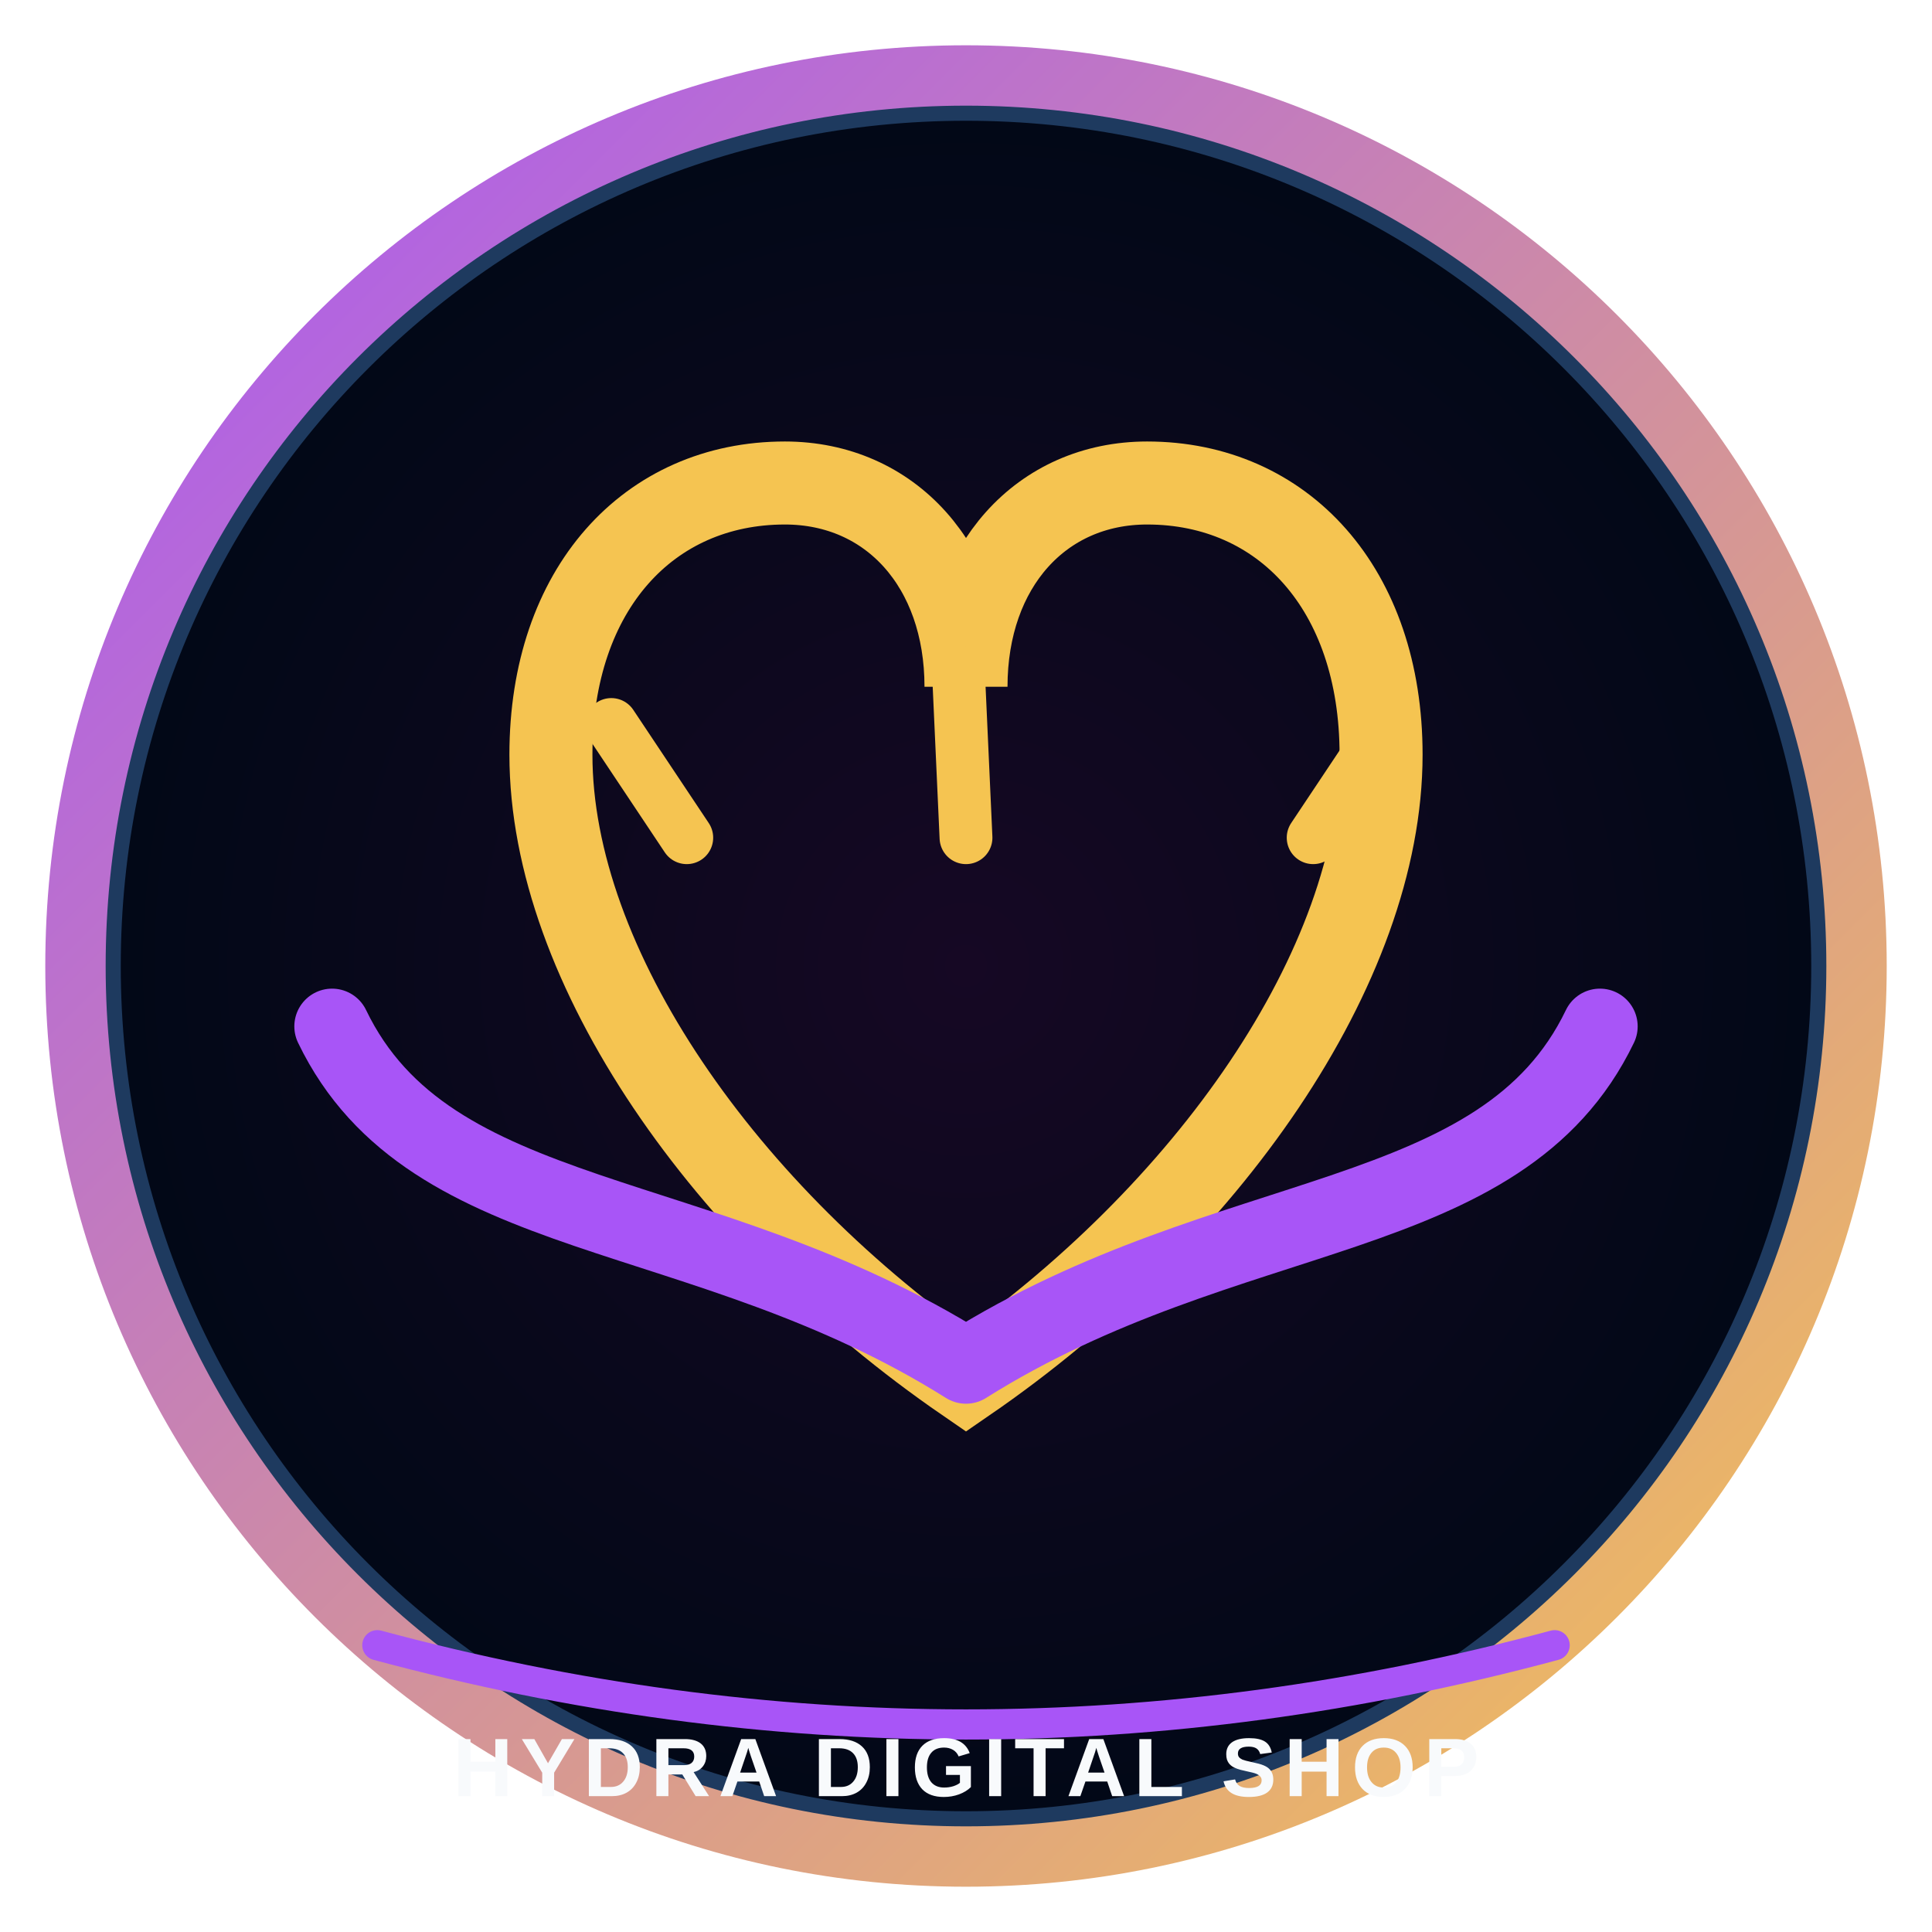
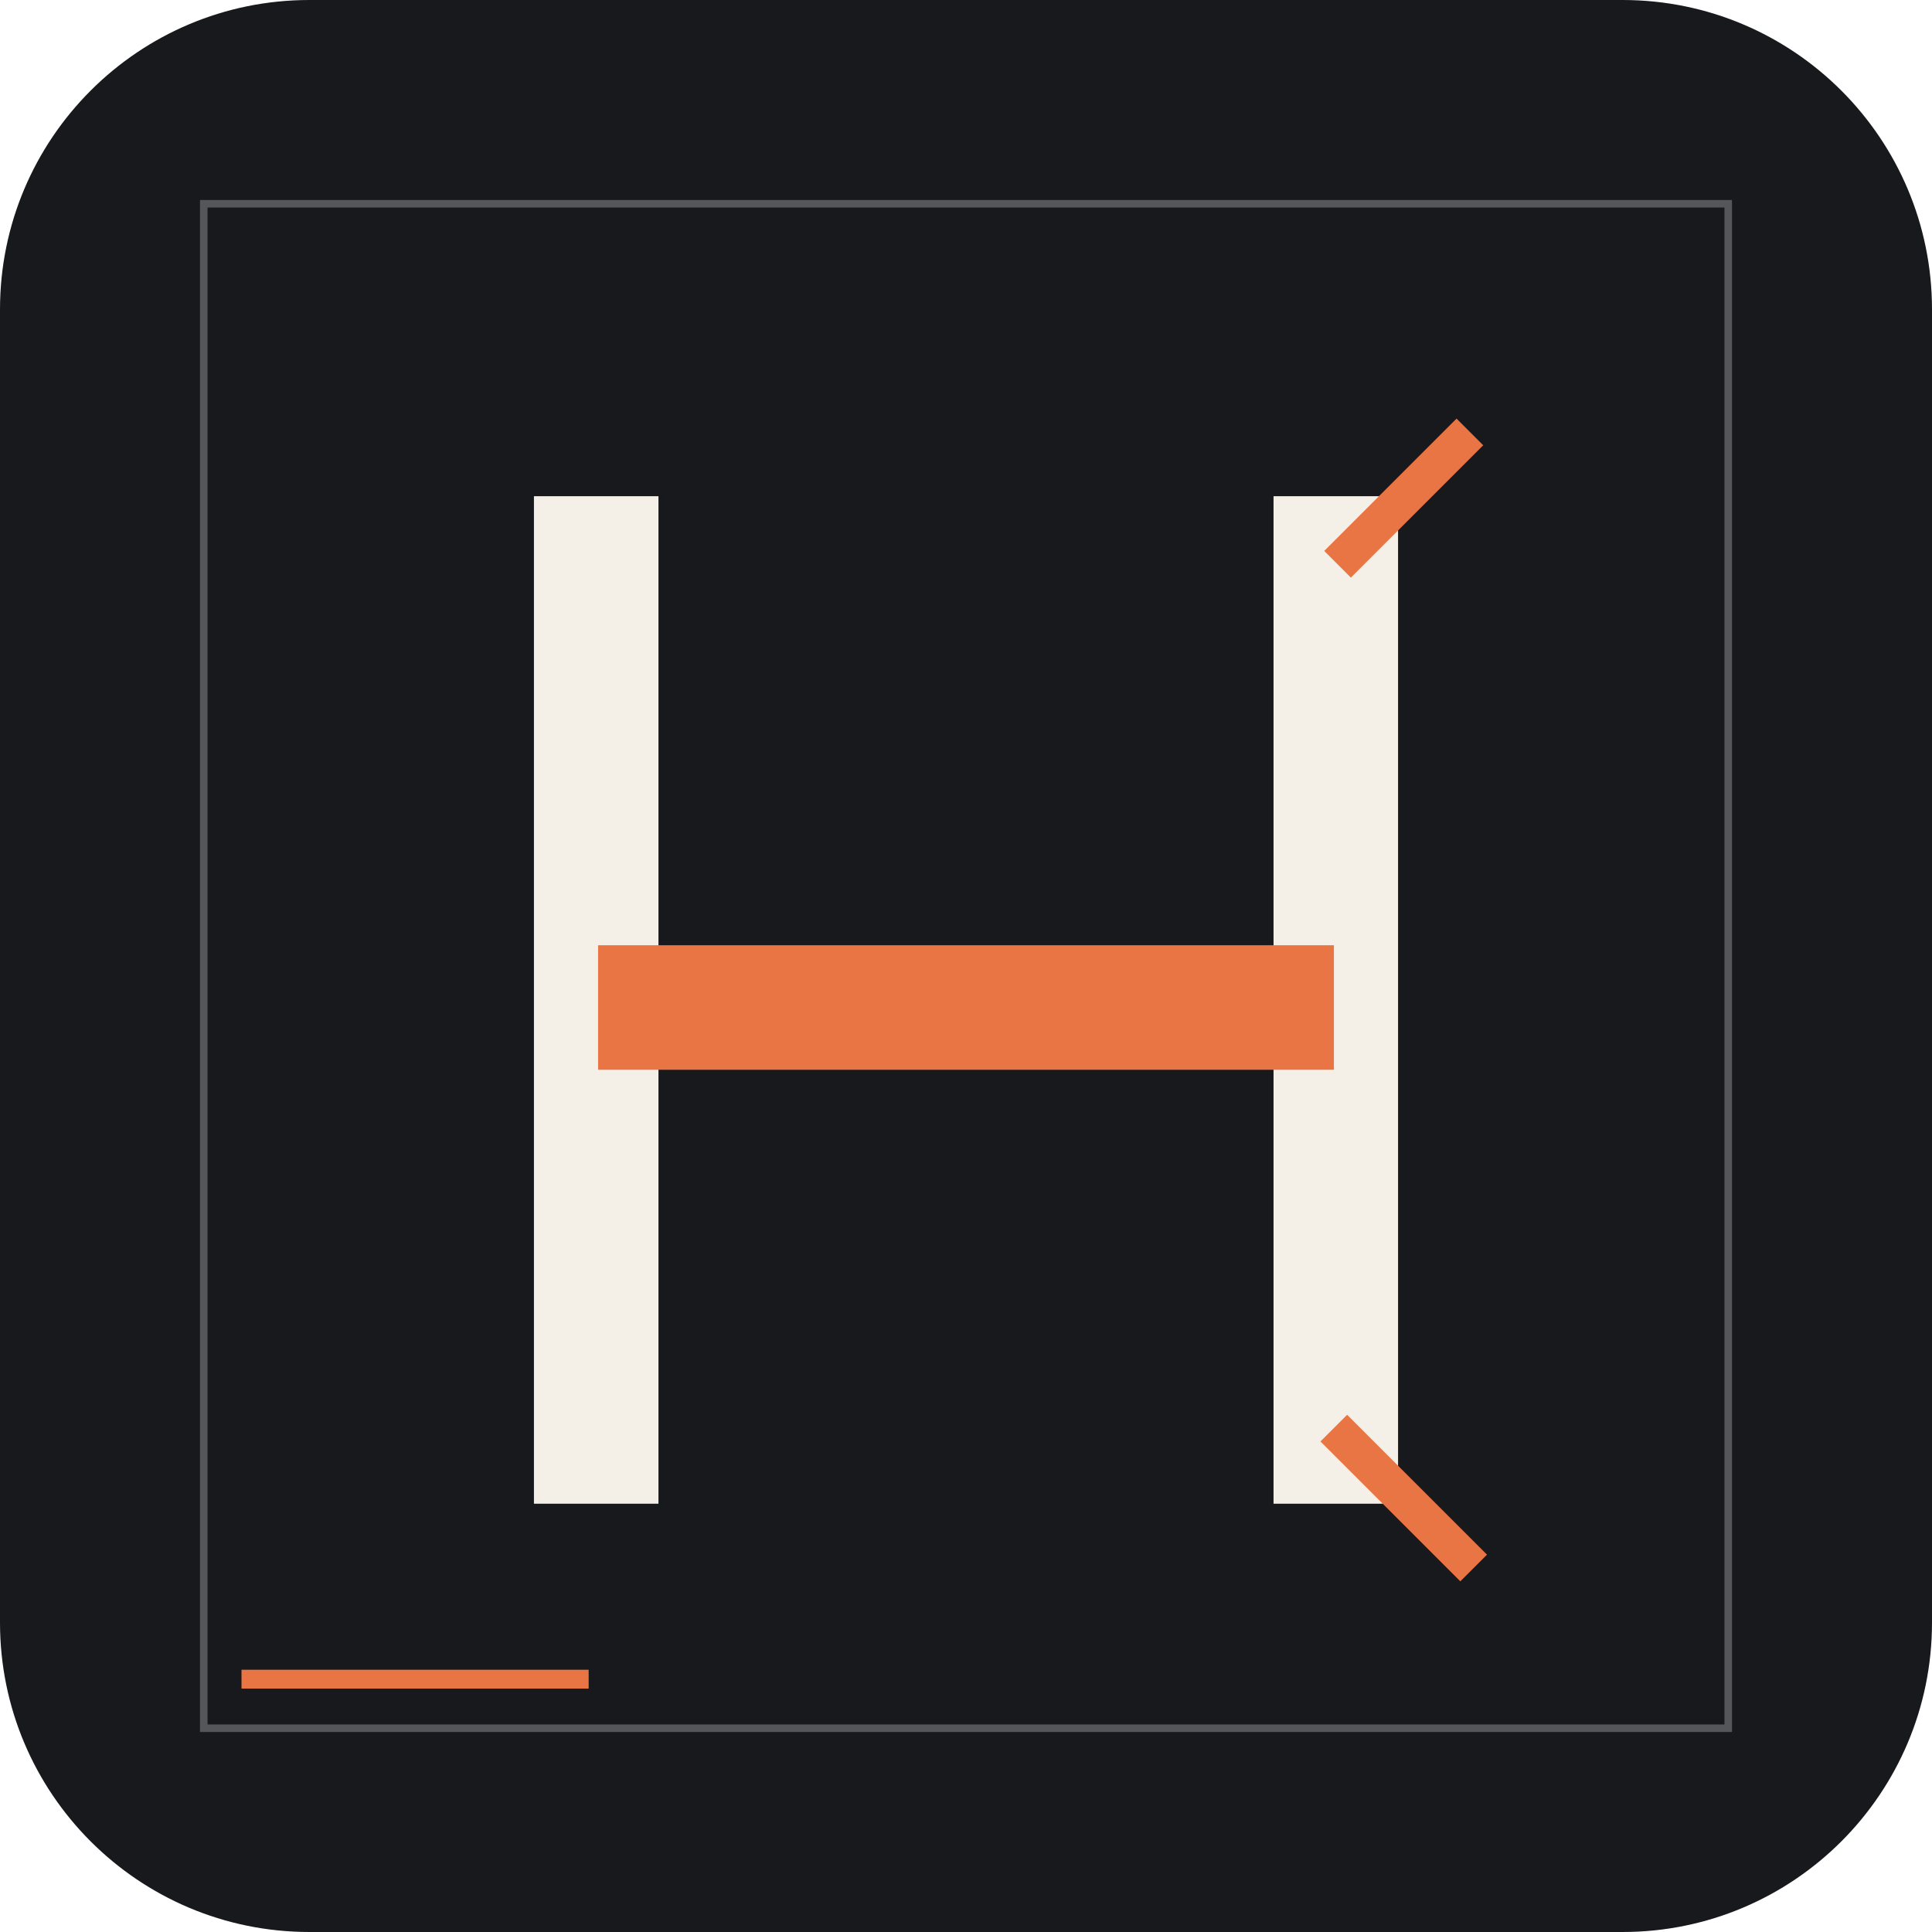
- <svg xmlns="http://www.w3.org/2000/svg" width="256" height="256" viewBox="0 0 256 256" role="img" aria-labelledby="title desc">
-   <defs>
-     <linearGradient id="ring" x1="0" y1="0" x2="1" y2="1">
-       <stop stop-color="#A855F7" />
-       <stop offset="1" stop-color="#F5C451" />
-     </linearGradient>
-     <radialGradient id="surface">
-       <stop stop-color="#160824" />
-       <stop offset="1" stop-color="#020817" />
-     </radialGradient>
-   </defs>
-   <circle cx="128" cy="128" r="122" fill="url(#ring)" />
-   <circle cx="128" cy="128" r="113" fill="url(#surface)" stroke="#1E3A5F" stroke-width="2" />
-   <g transform="translate(0 0)">
-     <path d="M128 183c-32-22-55-55-55-83 0-22 13-36 31-36 14 0 24 11 24 27 0-16 10-27 24-27 18 0 31 14 31 36 0 28-23 61-55 83Z" fill="none" stroke="#F5C451" stroke-width="11" />
-     <path d="M128 181c-35-22-71-18-84-45m84 45c35-22 71-18 84-45" fill="none" stroke="#A855F7" stroke-width="10" stroke-linecap="round" />
-     <path d="M91 111l-10-15m47 15-1-22m47 22 10-15" stroke="#F5C451" stroke-width="7" stroke-linecap="round" />
+ <svg xmlns="http://www.w3.org/2000/svg" width="512" height="512" viewBox="0 0 512 512" role="img" aria-labelledby="title desc">
+   <rect width="512" height="512" rx="82" fill="#18191C" />
+   <path d="M54 54H458V458H54Z" fill="none" stroke="#55565A" stroke-width="2" />
+   <g transform="translate(52 56)">
+     <g fill="none" stroke-linejoin="miter">
+       <path d="M106 92V326M302 92V326" stroke="#F5F0E7" stroke-width="33" stroke-linecap="square" />
+       <path d="M123 211H285" stroke="#E87543" stroke-width="33" stroke-linecap="square" />
+     </g>
+     <path d="M306 90L334 62M305 326L335 356" stroke="#E87543" stroke-width="10" stroke-linecap="square" />
  </g>
-   <path d="M50 218Q128 239 206 218" fill="none" stroke="#A855F7" stroke-width="4" stroke-linecap="round" />
-   <text x="128" y="238" text-anchor="middle" font-family="Arial,sans-serif" font-size="11" font-weight="700" fill="#F8FAFC" letter-spacing="1">HYDRA DIGITAL SHOP</text>
+   <path d="M64 445H156" stroke="#E87543" stroke-width="5" />
</svg>
